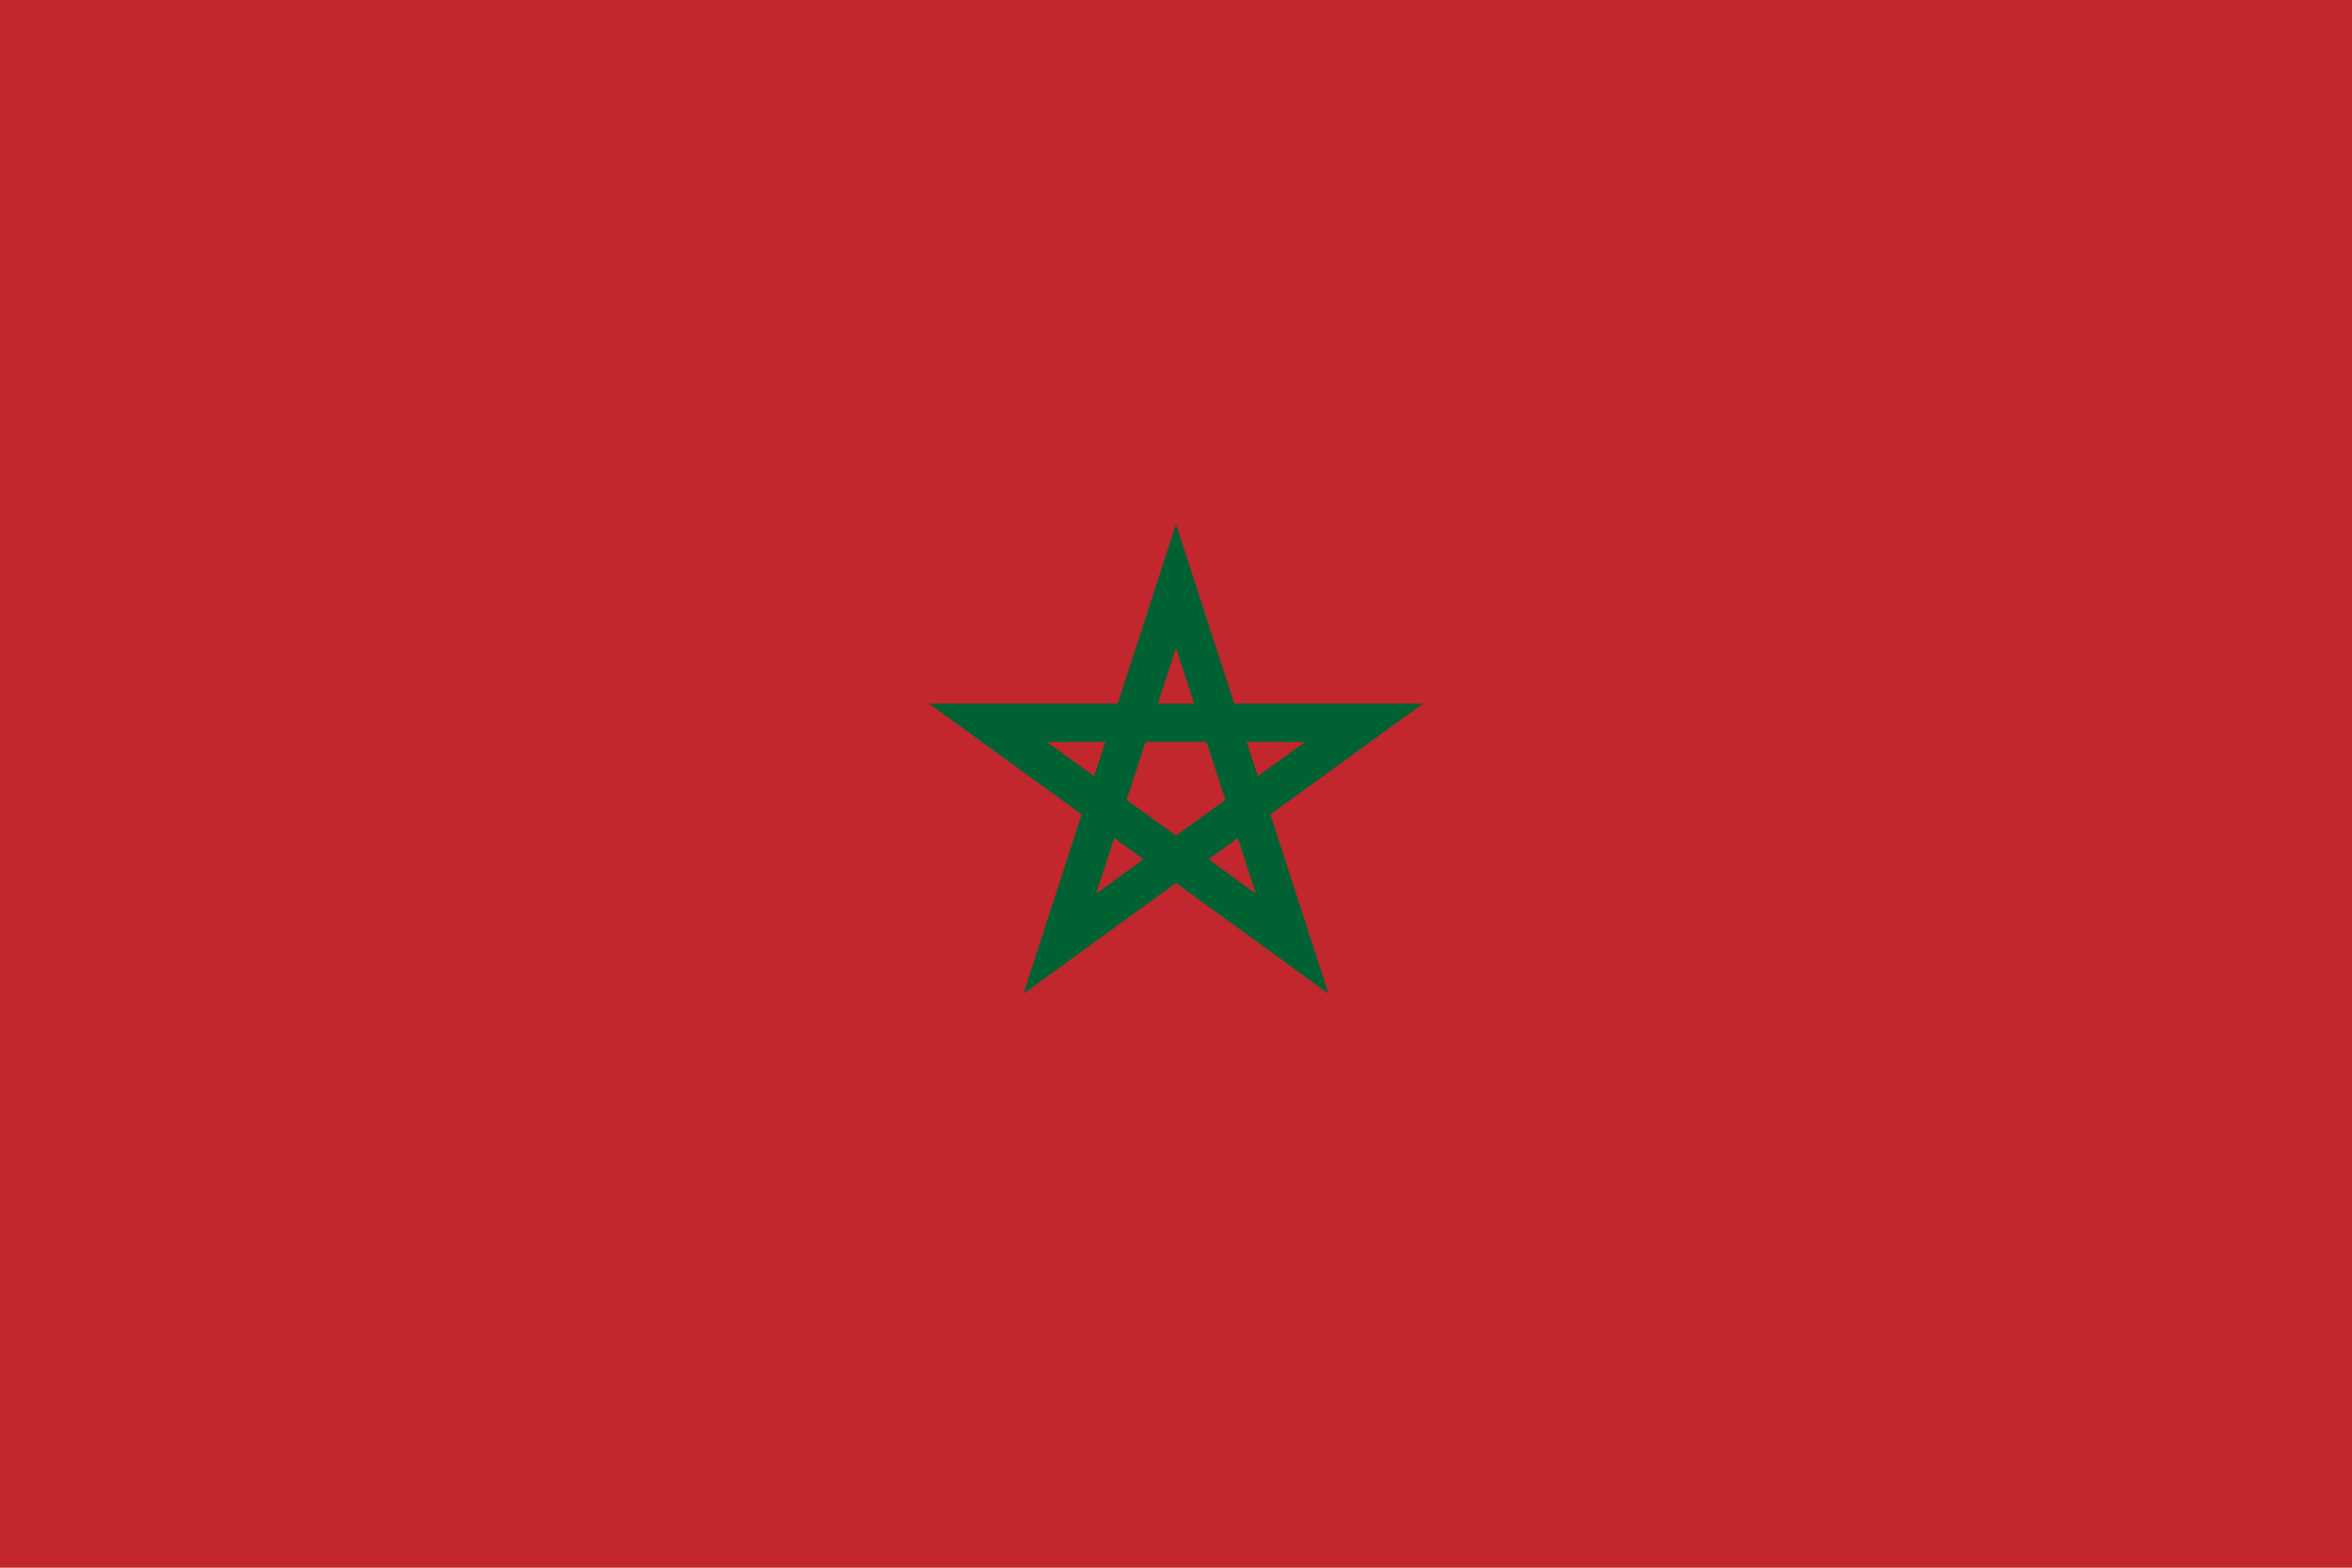
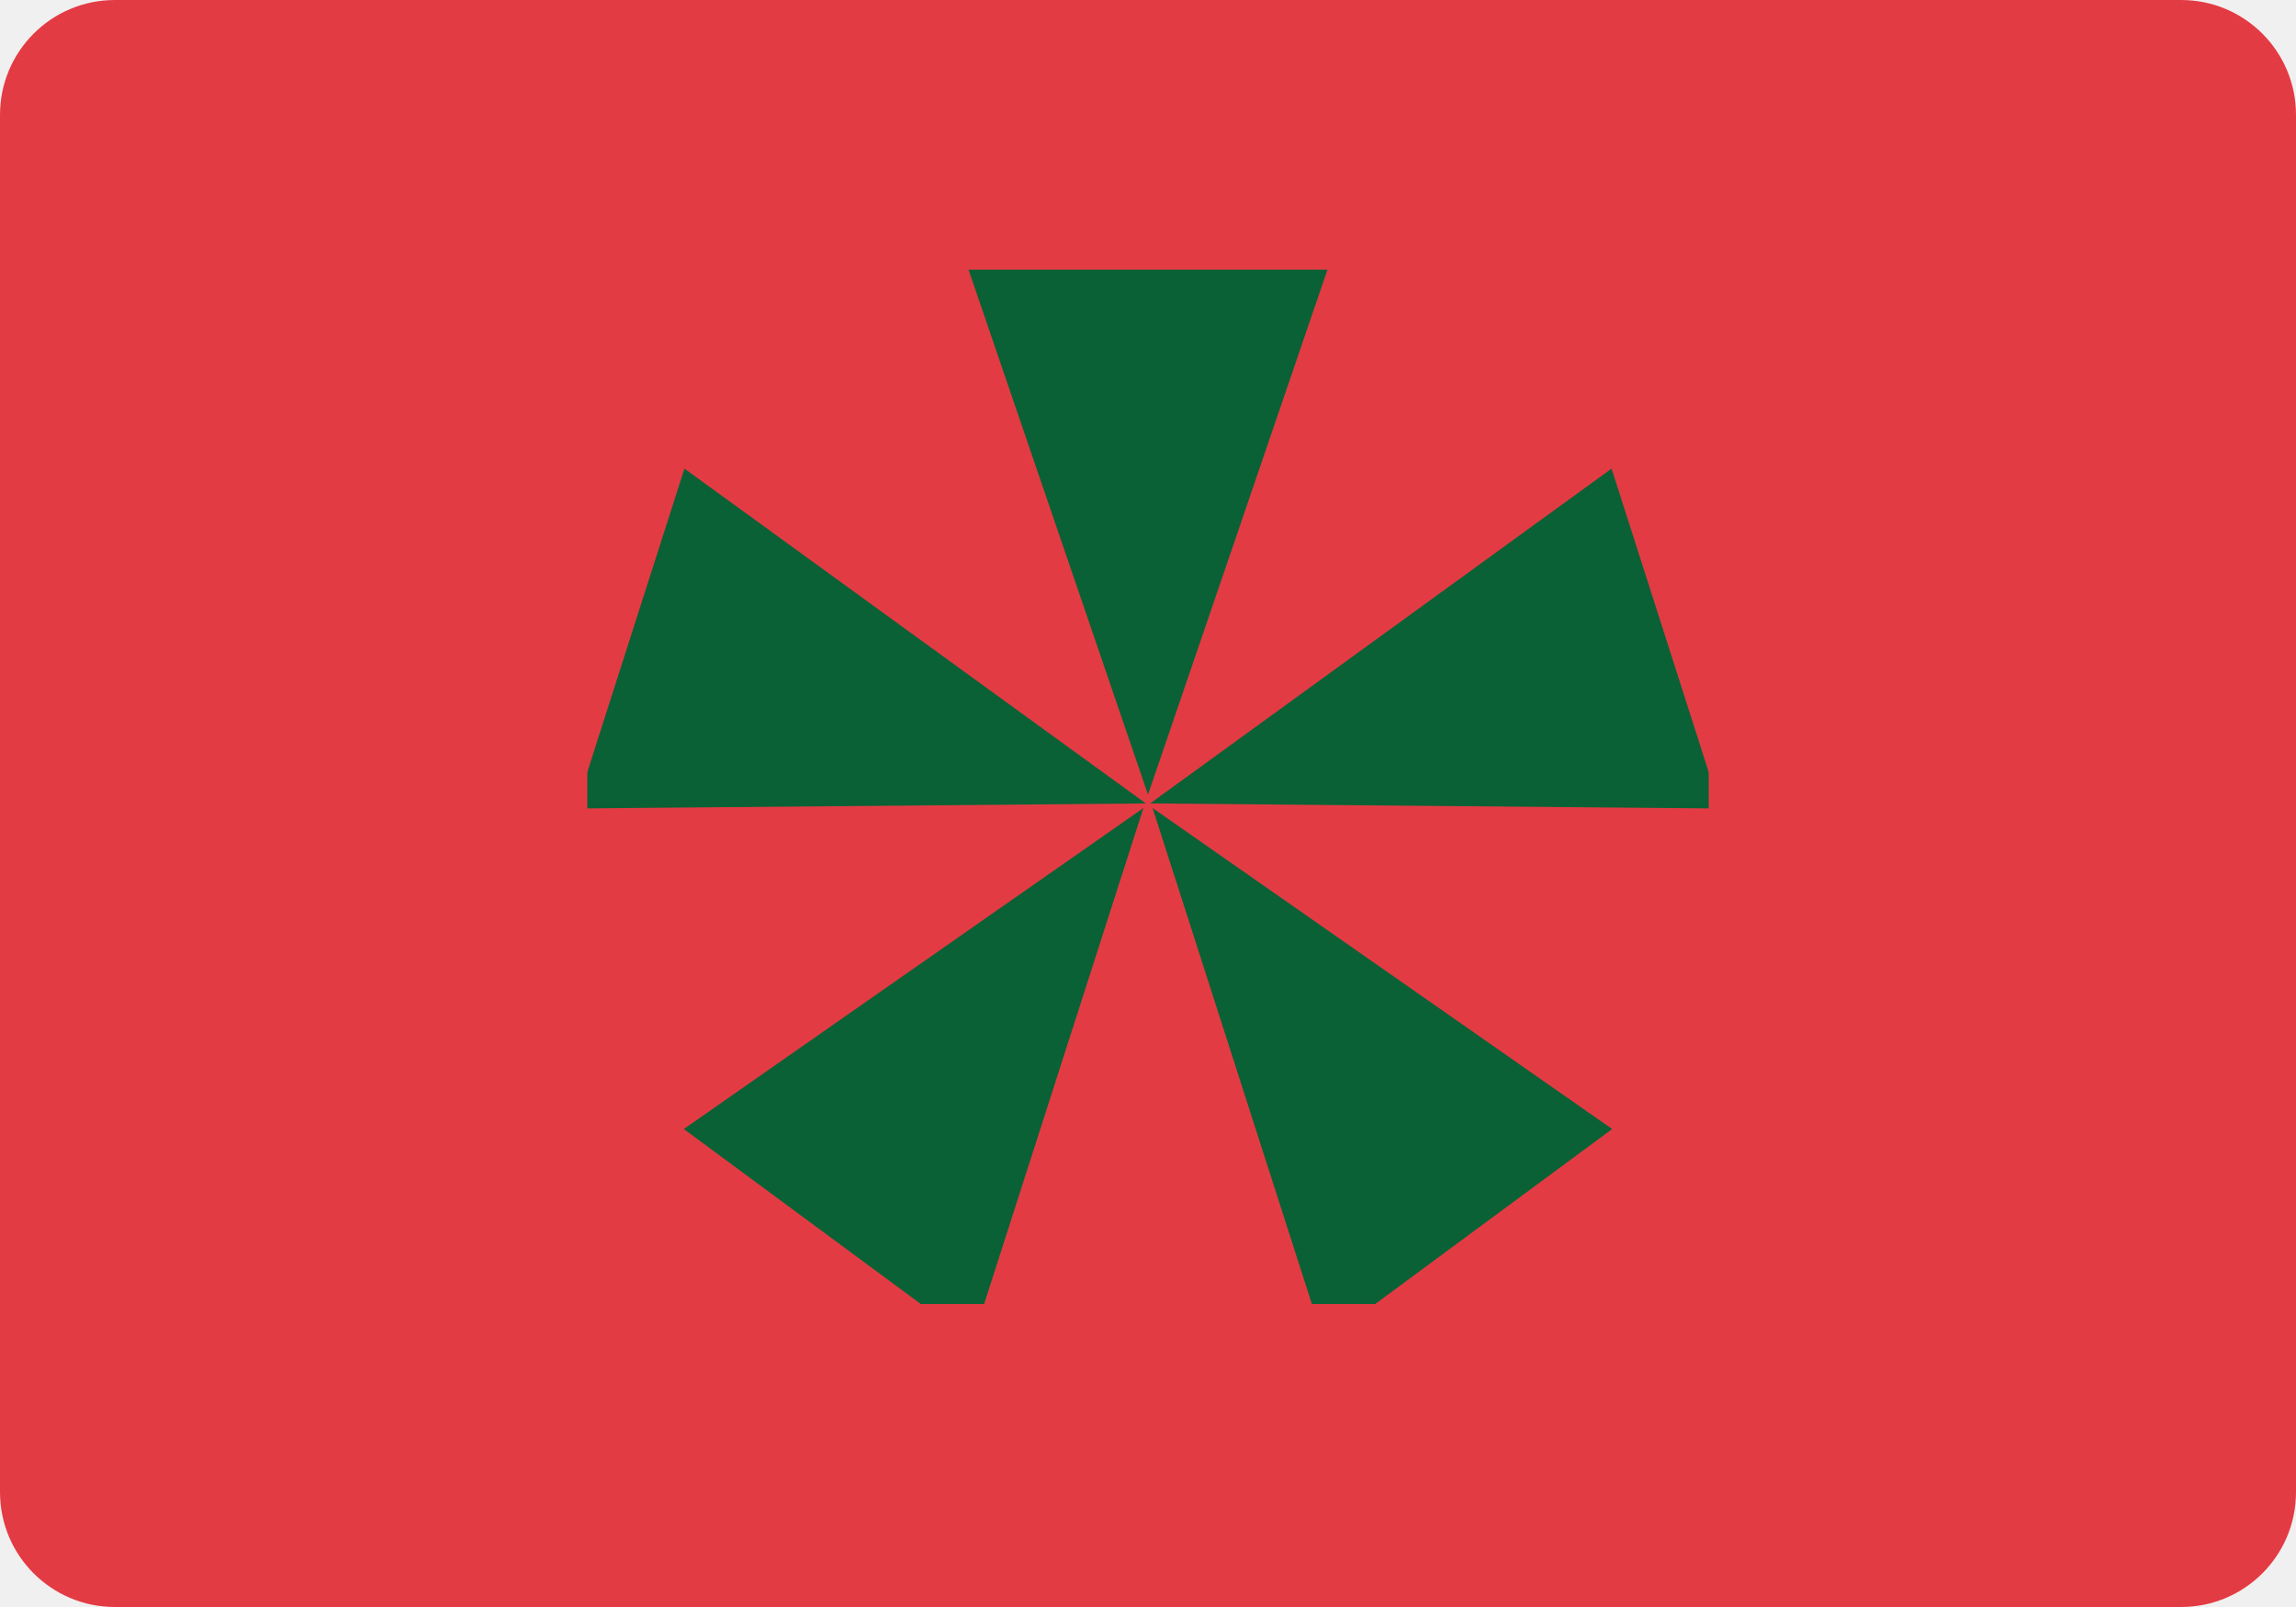
- <svg xmlns="http://www.w3.org/2000/svg" width="900" height="600" id="svg2" version="1.1">
-   <defs id="defs10" />
-   <rect width="900" height="600" id="rect4" x="-900" y="0" transform="scale(-1,1)" style="fill:#c1272d;fill-opacity:1;stroke:none" />
-   <path d="m 450,224.315 -44.467,136.87 116.402,-84.559 H 378.065 l 116.403,84.559 z" id="path6" style="fill:none;stroke:#006233;stroke-width:14.63;stroke-miterlimit:4;stroke-dasharray:none" />
+ <svg xmlns="http://www.w3.org/2000/svg" xmlns:xlink="http://www.w3.org/1999/xlink" width="20px" height="14px" viewBox="0 0 20 14" version="1.1">
+   <defs>
+     <rect id="path-1" x="0" y="0" width="20" height="14" rx="1" />
+   </defs>
+   <g id="Page-1" stroke="none" stroke-width="1" fill="none" fill-rule="evenodd">
+     <g id="Flags" transform="translate(-76, -604)">
+       <g id="MA" transform="translate(76, 604)">
+         <mask id="mask-2" fill="white">
+           <use xlink:href="#path-1" />
+         </mask>
+         <use id="Mask" fill="#FFFFFF" xlink:href="#path-1" />
+         <rect id="Mask-Copy" fill="#E33B44" mask="url(#mask-2)" x="0" y="0" width="20" height="14" />
+         <path d="M8.721,8.718 L7.099,9.851 L8.116,10.602 L8.721,8.718 Z M7.953,6.351 L6.316,5.163 L5.93,6.369 L7.953,6.351 Z M10,4.862 L10.631,3.016 L9.369,3.016 L10,4.862 Z M12.047,6.351 L14.07,6.369 L13.684,5.163 L12.047,6.351 Z M11.279,8.718 L11.884,10.602 L12.901,9.851 L11.279,8.718 Z" id="Star-8" stroke="#0A6135" stroke-width="1.333" mask="url(#mask-2)" />
+       </g>
+     </g>
+   </g>
</svg>
